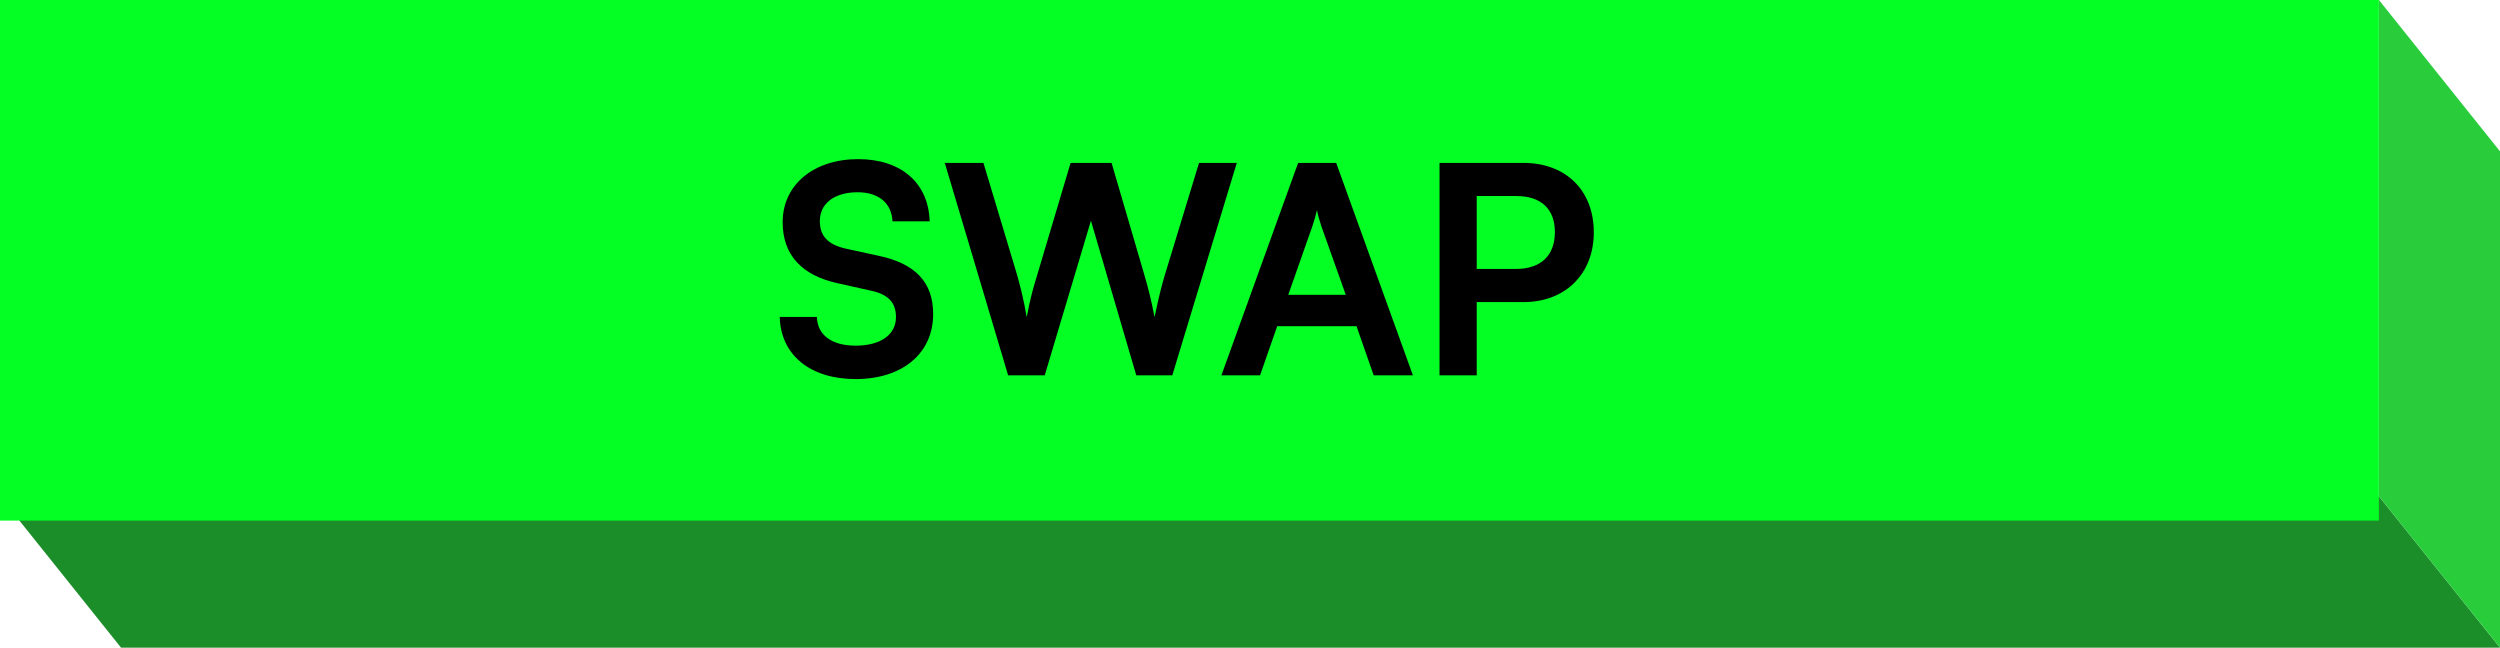
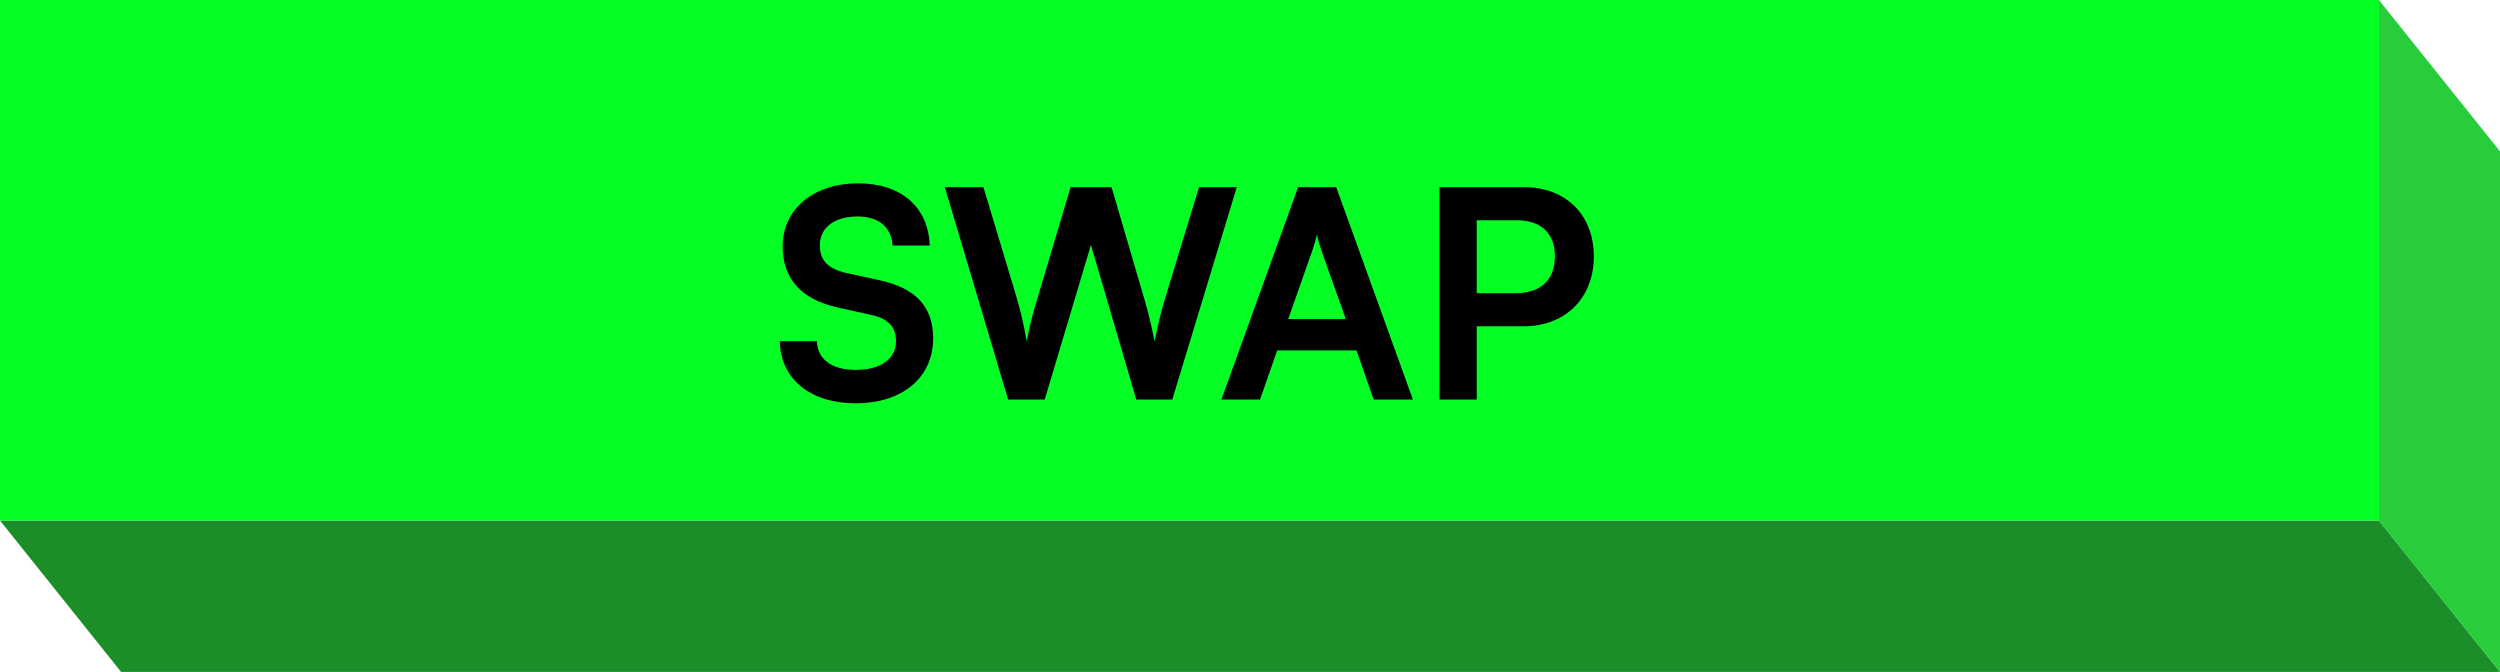
- <svg xmlns="http://www.w3.org/2000/svg" width="413" height="107" viewBox="0 0 413 107" fill="none">
-   <path d="M20 106.999L413 106.999L393 81.994H0L20 106.999Z" fill="#1B8D29" />
-   <path d="M393 82L393 8.74228e-07L413 25L413 107L393 82Z" fill="#29CD3C" />
-   <path d="M-0.009 0H392.99V86H-0.01L-0.009 0Z" fill="#03FF24" />
-   <path d="M129.294 36.704C129.294 30.56 134.382 26.288 141.774 26.288C148.878 26.288 153.39 30.224 153.582 36.56H147.438C147.294 33.536 145.134 31.76 141.678 31.76C137.886 31.76 135.438 33.584 135.438 36.512C135.438 39.008 136.782 40.4 139.71 41.072L145.23 42.272C151.23 43.568 154.158 46.64 154.158 51.872C154.158 58.4 149.07 62.624 141.342 62.624C133.854 62.624 128.958 58.64 128.814 52.352H134.958C135.006 55.328 137.406 57.104 141.342 57.104C145.422 57.104 148.014 55.328 148.014 52.4C148.014 50.048 146.814 48.656 143.934 48.032L138.366 46.784C132.414 45.488 129.294 42.08 129.294 36.704ZM166.543 62L156.079 26.912H162.463L168.031 45.44C168.559 47.36 169.087 49.328 169.615 52.4C170.191 49.28 170.719 47.456 171.343 45.44L176.863 26.912H183.631L189.055 45.44C189.631 47.408 190.159 49.424 190.735 52.4C191.407 49.136 191.887 47.264 192.415 45.488L198.079 26.912H204.319L193.663 62H187.711L180.223 36.464L172.591 62H166.543ZM208.162 62H201.778L214.45 26.912H220.738L233.41 62H226.93L224.098 53.888H210.994L208.162 62ZM216.802 37.376L212.818 48.704H222.322L218.29 37.376C218.002 36.464 217.666 35.408 217.57 34.688C217.426 35.36 217.138 36.416 216.802 37.376ZM251.682 49.904H243.954V62H237.81V26.912H251.682C258.738 26.912 263.298 31.52 263.298 38.384C263.298 45.152 258.69 49.904 251.682 49.904ZM250.482 32.384H243.954V44.432H250.386C254.61 44.432 256.866 42.176 256.866 38.336C256.866 34.496 254.562 32.384 250.482 32.384Z" fill="black" />
+ <svg xmlns="http://www.w3.org/2000/svg" width="413" height="111" viewBox="0 0 413 111" fill="none">
+   <path d="M20 110.999L413 110.999L393 85.994H0L20 110.999Z" fill="#1B8D29" />
+   <path d="M393 86L393 8.74228e-07L413 25L413 111L393 86Z" fill="#29CD3C" />
+   <path d="M0 0H393V86H0L0 0Z" fill="#03FF24" />
+   <path d="M129.294 40.704C129.294 34.56 134.382 30.288 141.774 30.288C148.878 30.288 153.39 34.224 153.582 40.56H147.438C147.294 37.536 145.134 35.76 141.678 35.76C137.886 35.76 135.438 37.584 135.438 40.512C135.438 43.008 136.782 44.4 139.71 45.072L145.23 46.272C151.23 47.568 154.158 50.64 154.158 55.872C154.158 62.4 149.07 66.624 141.342 66.624C133.854 66.624 128.958 62.64 128.814 56.352H134.958C135.006 59.328 137.406 61.104 141.342 61.104C145.422 61.104 148.014 59.328 148.014 56.4C148.014 54.048 146.814 52.656 143.934 52.032L138.366 50.784C132.414 49.488 129.294 46.08 129.294 40.704ZM166.543 66L156.079 30.912H162.463L168.031 49.44C168.559 51.36 169.087 53.328 169.615 56.4C170.191 53.28 170.719 51.456 171.343 49.44L176.863 30.912H183.631L189.055 49.44C189.631 51.408 190.159 53.424 190.735 56.4C191.407 53.136 191.887 51.264 192.415 49.488L198.079 30.912H204.319L193.663 66H187.711L180.223 40.464L172.591 66H166.543ZM208.162 66H201.778L214.45 30.912H220.738L233.41 66H226.93L224.098 57.888H210.994L208.162 66ZM216.802 41.376L212.818 52.704H222.322L218.29 41.376C218.002 40.464 217.666 39.408 217.57 38.688C217.426 39.36 217.138 40.416 216.802 41.376ZM251.682 53.904H243.954V66H237.81V30.912H251.682C258.738 30.912 263.298 35.52 263.298 42.384C263.298 49.152 258.69 53.904 251.682 53.904ZM250.482 36.384H243.954V48.432H250.386C254.61 48.432 256.866 46.176 256.866 42.336C256.866 38.496 254.562 36.384 250.482 36.384Z" fill="black" />
</svg>
